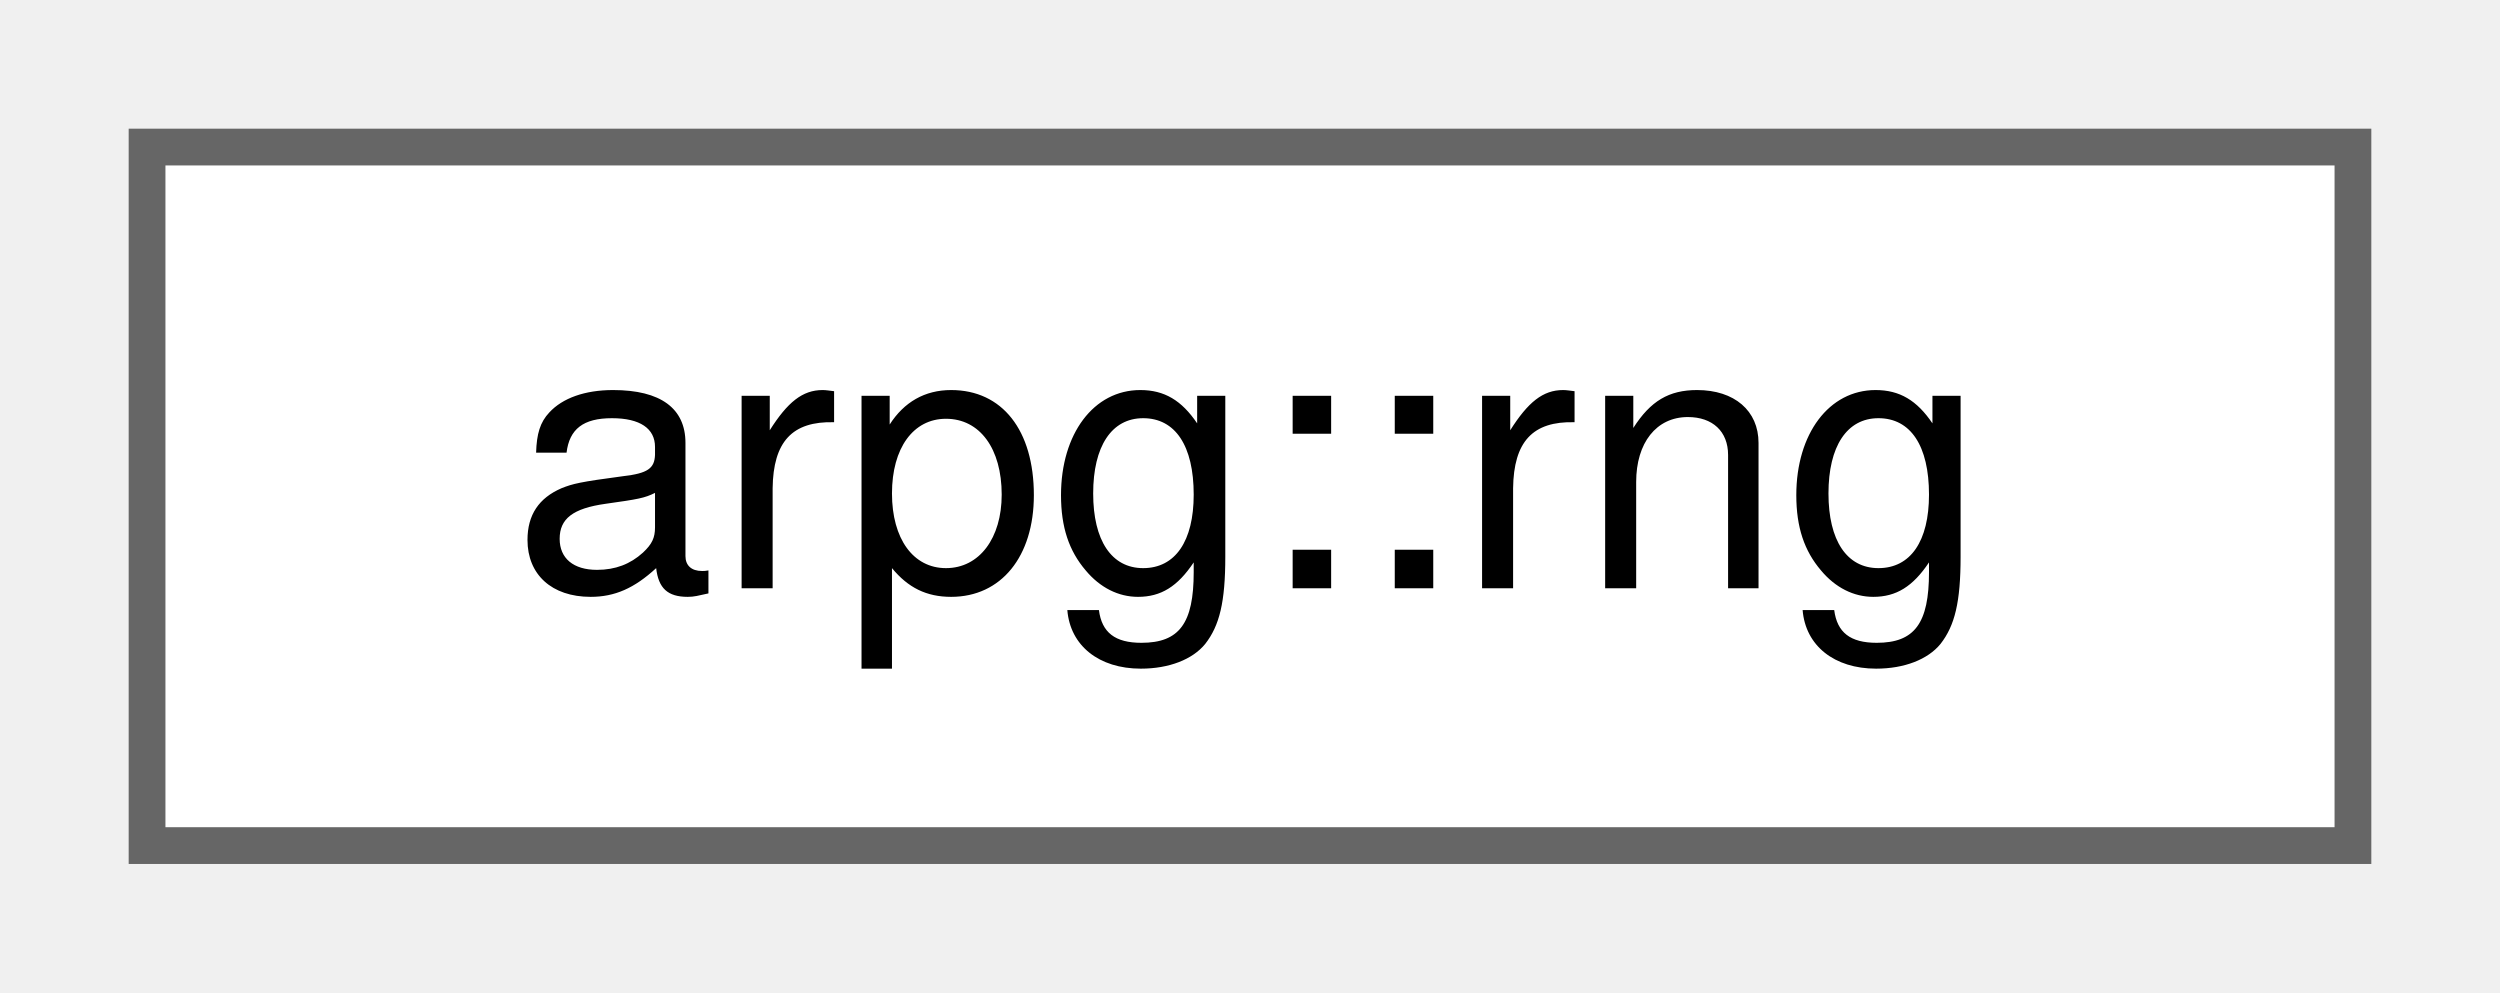
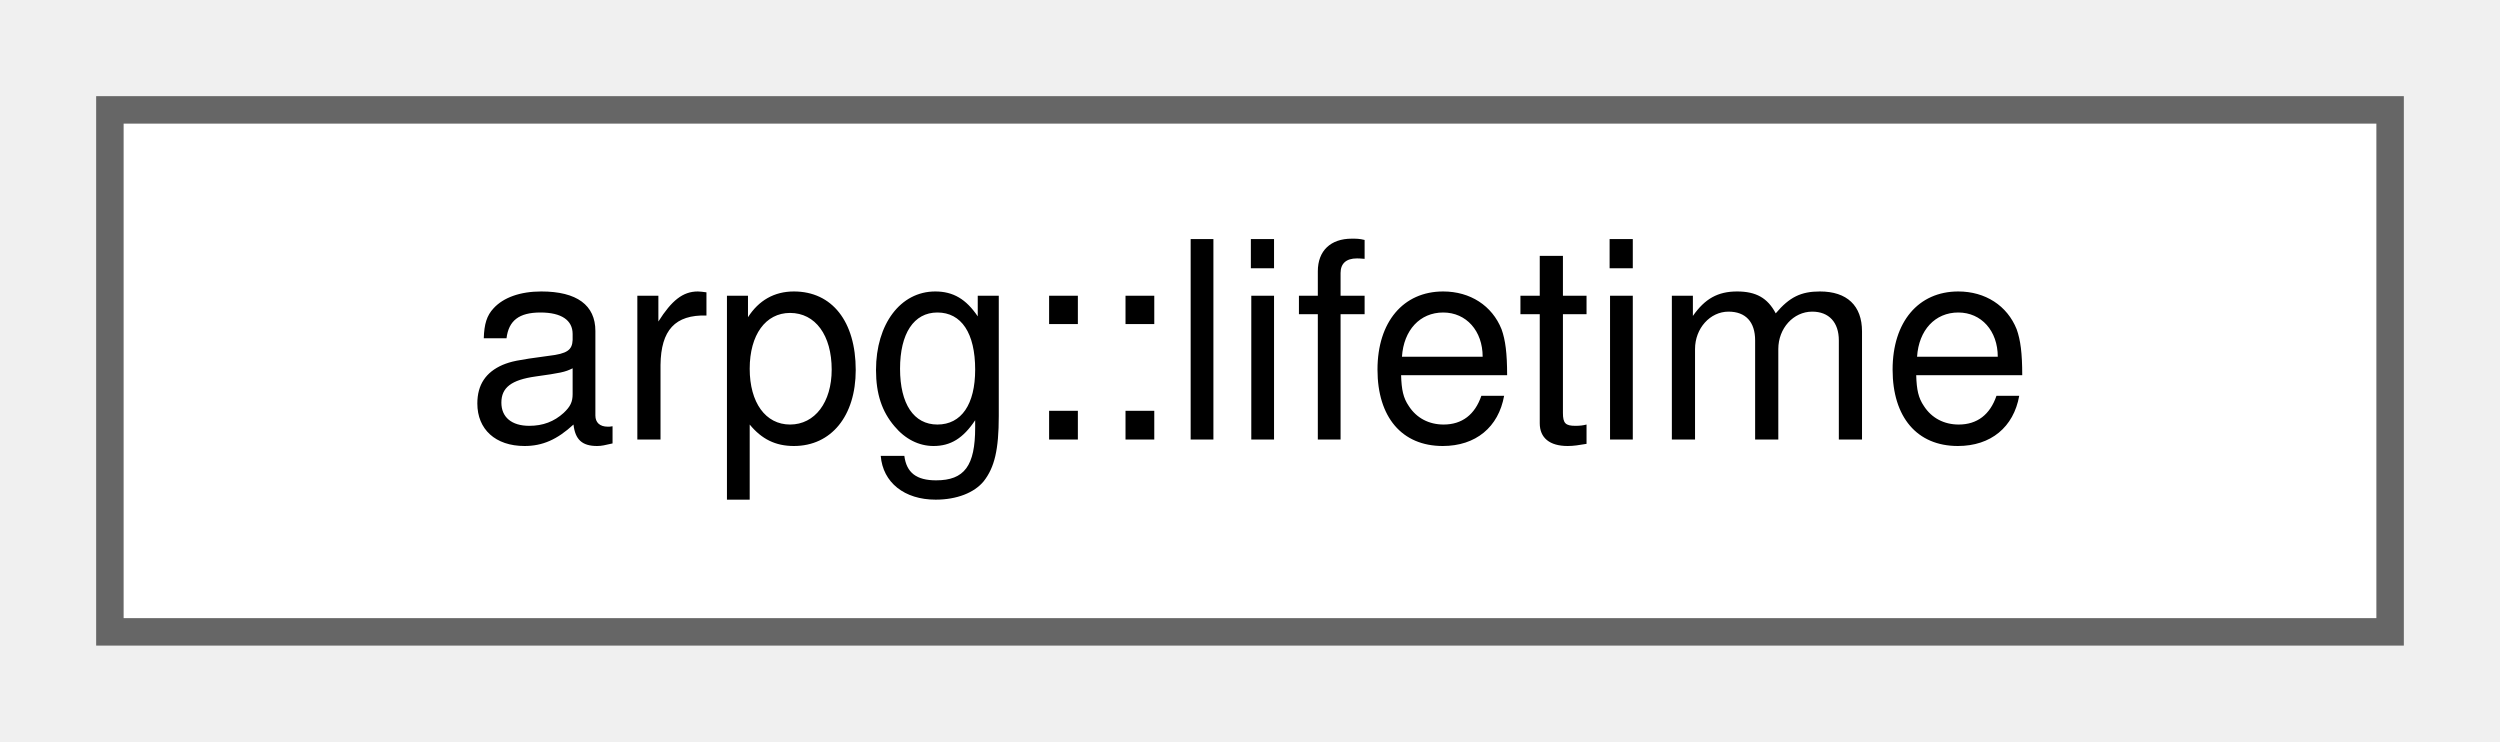
- <svg xmlns="http://www.w3.org/2000/svg" xmlns:xlink="http://www.w3.org/1999/xlink" width="68pt" height="27pt" viewBox="0.00 0.00 68.00 27.00">
+ <svg xmlns="http://www.w3.org/2000/svg" xmlns:xlink="http://www.w3.org/1999/xlink" width="91pt" height="27pt" viewBox="0.00 0.00 91.00 27.00">
  <g id="graph0" class="graph" transform="scale(1 1) rotate(0) translate(4 23)">
    <g id="Node000000" class="node">
      <g id="a_Node000000">
-         <a xlink:href="classarpg_1_1rng.html" target="_top" xlink:title="Deterministic pseudo-random generator.">
-           <polygon fill="white" stroke="#666666" points="60,-19 0,-19 0,0 60,0 60,-19" />
-           <text text-anchor="middle" x="30" y="-7" font-family="Helvetica,sans-Serif" font-size="10.00">arpg::rng</text>
+         <a xlink:href="structarpg_1_1lifetime.html" target="_top" xlink:title="How long an entity has left, in seconds.">
+           <polygon fill="white" stroke="#666666" points="83,-19 0,-19 0,0 83,0 83,-19" />
+           <text text-anchor="middle" x="41.5" y="-7" font-family="Helvetica,sans-Serif" font-size="10.00">arpg::lifetime</text>
        </a>
      </g>
    </g>
  </g>
</svg>
